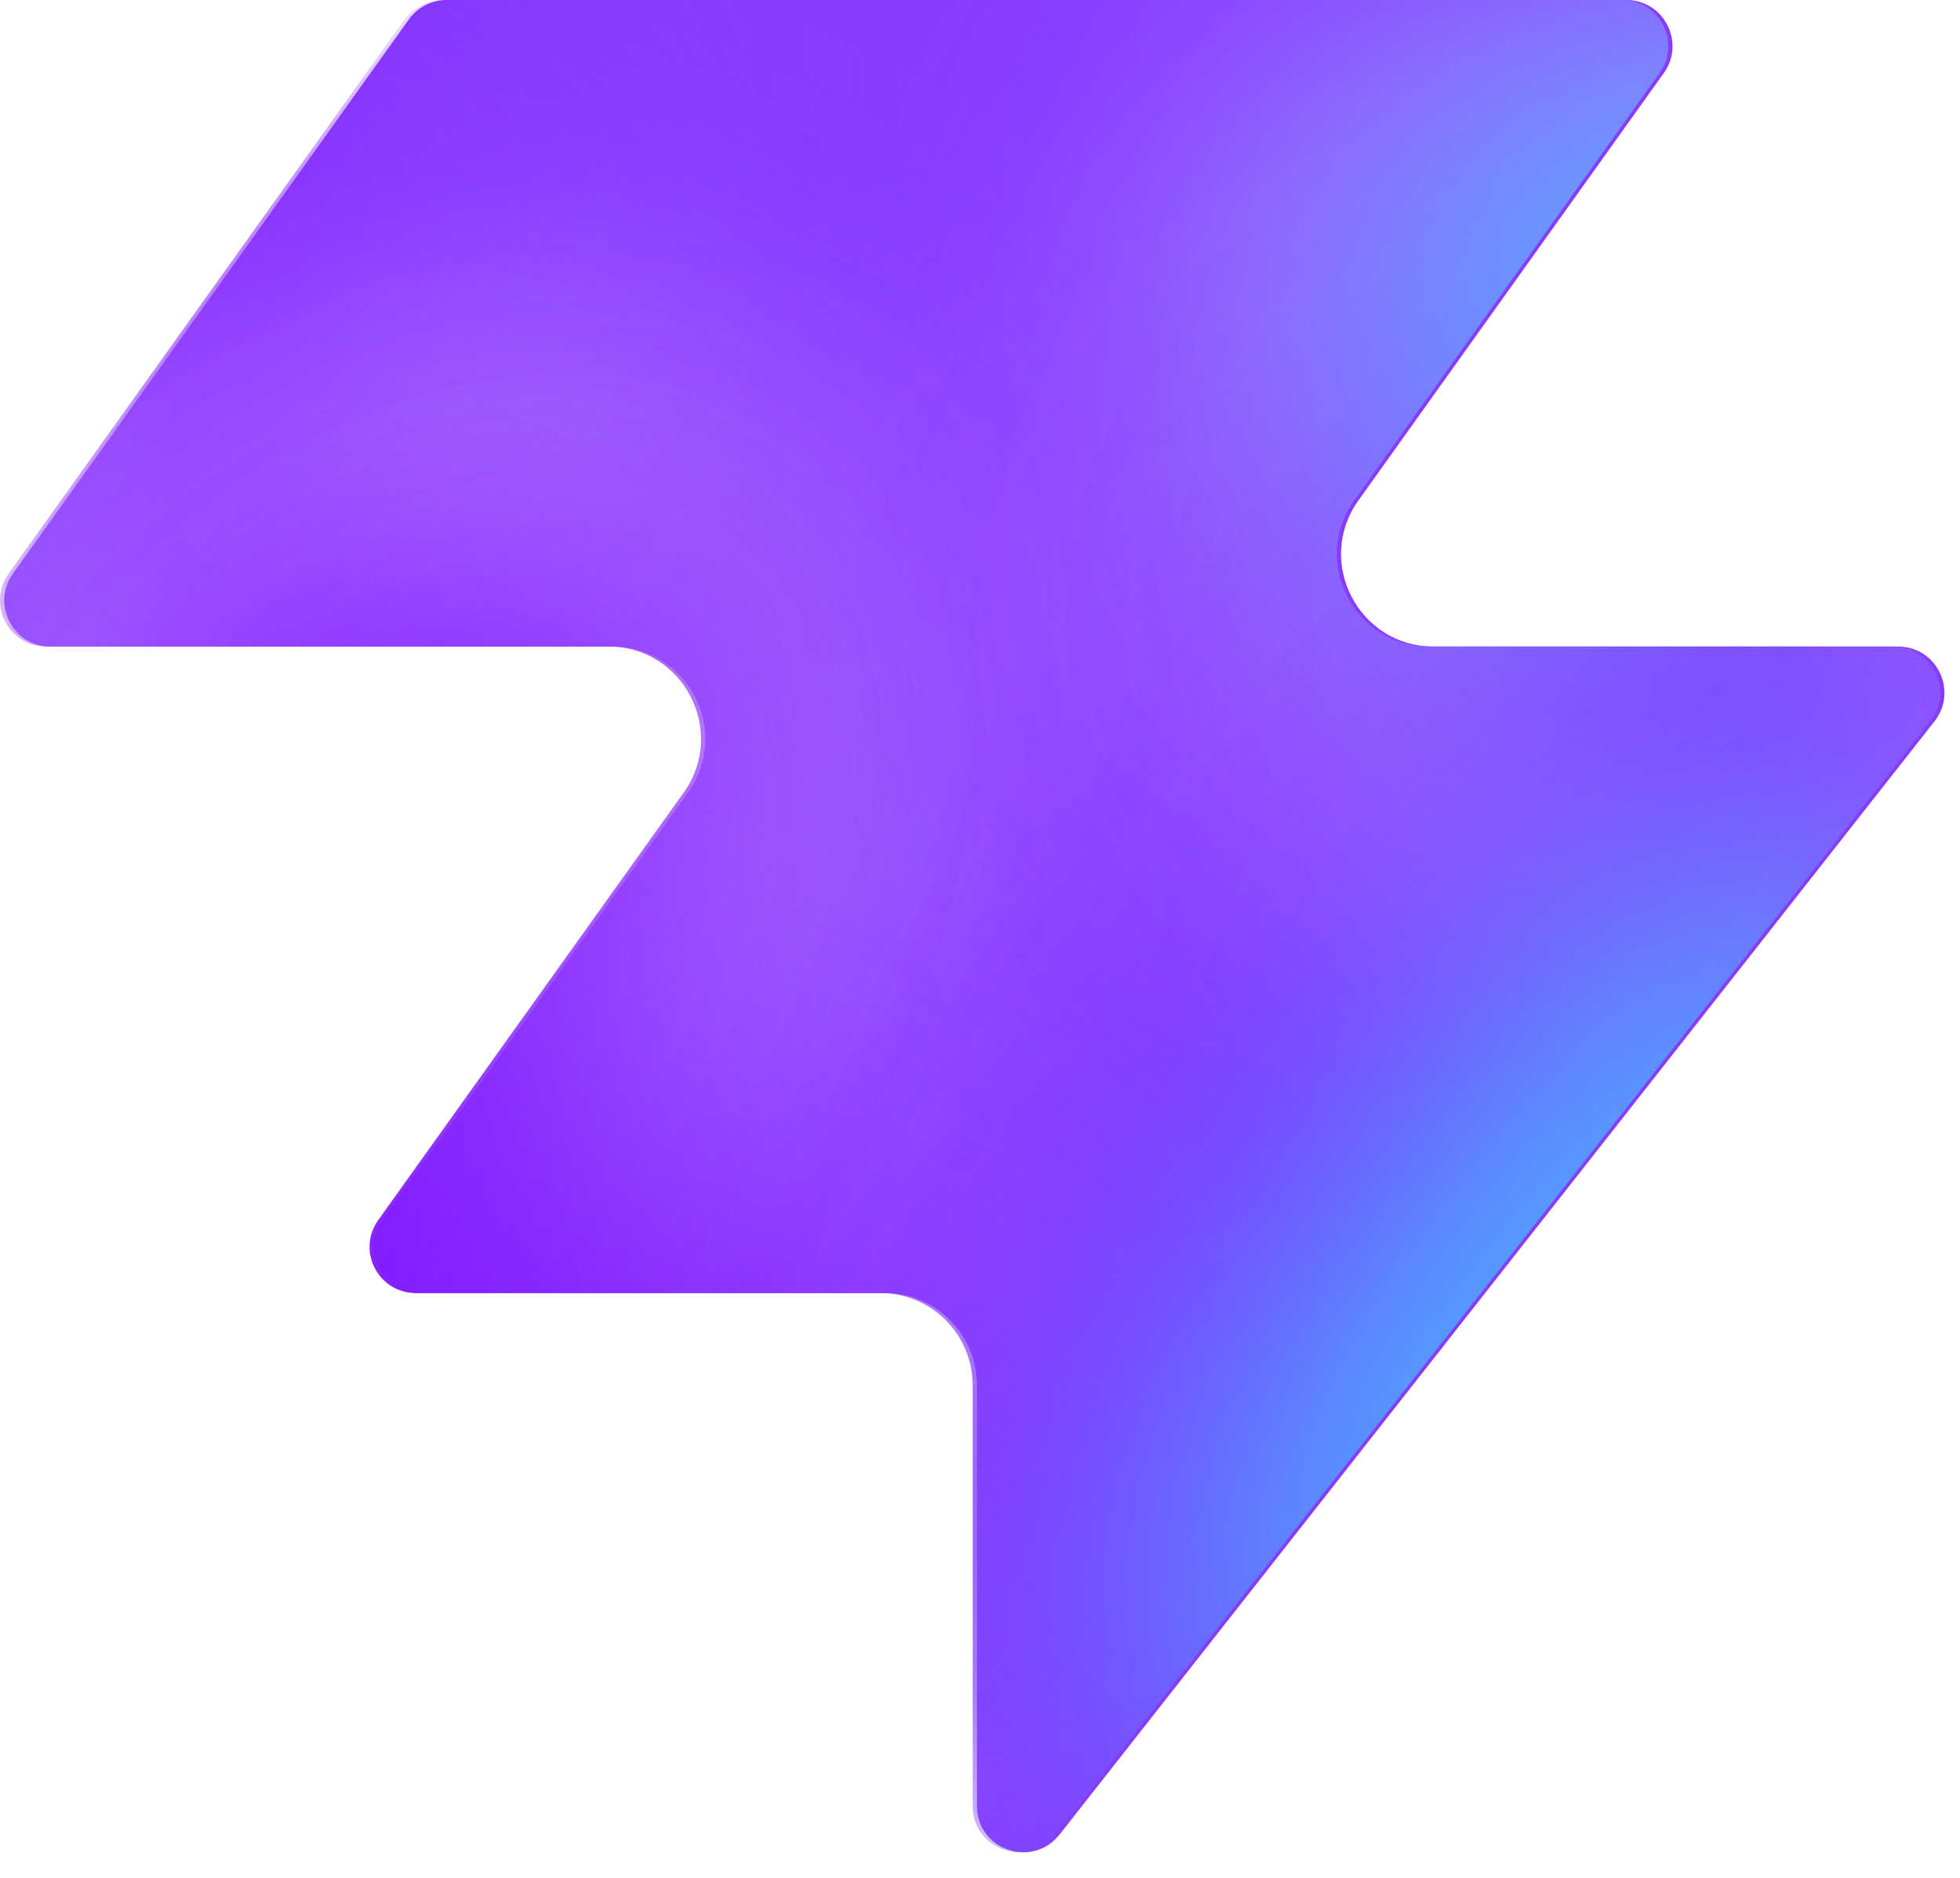
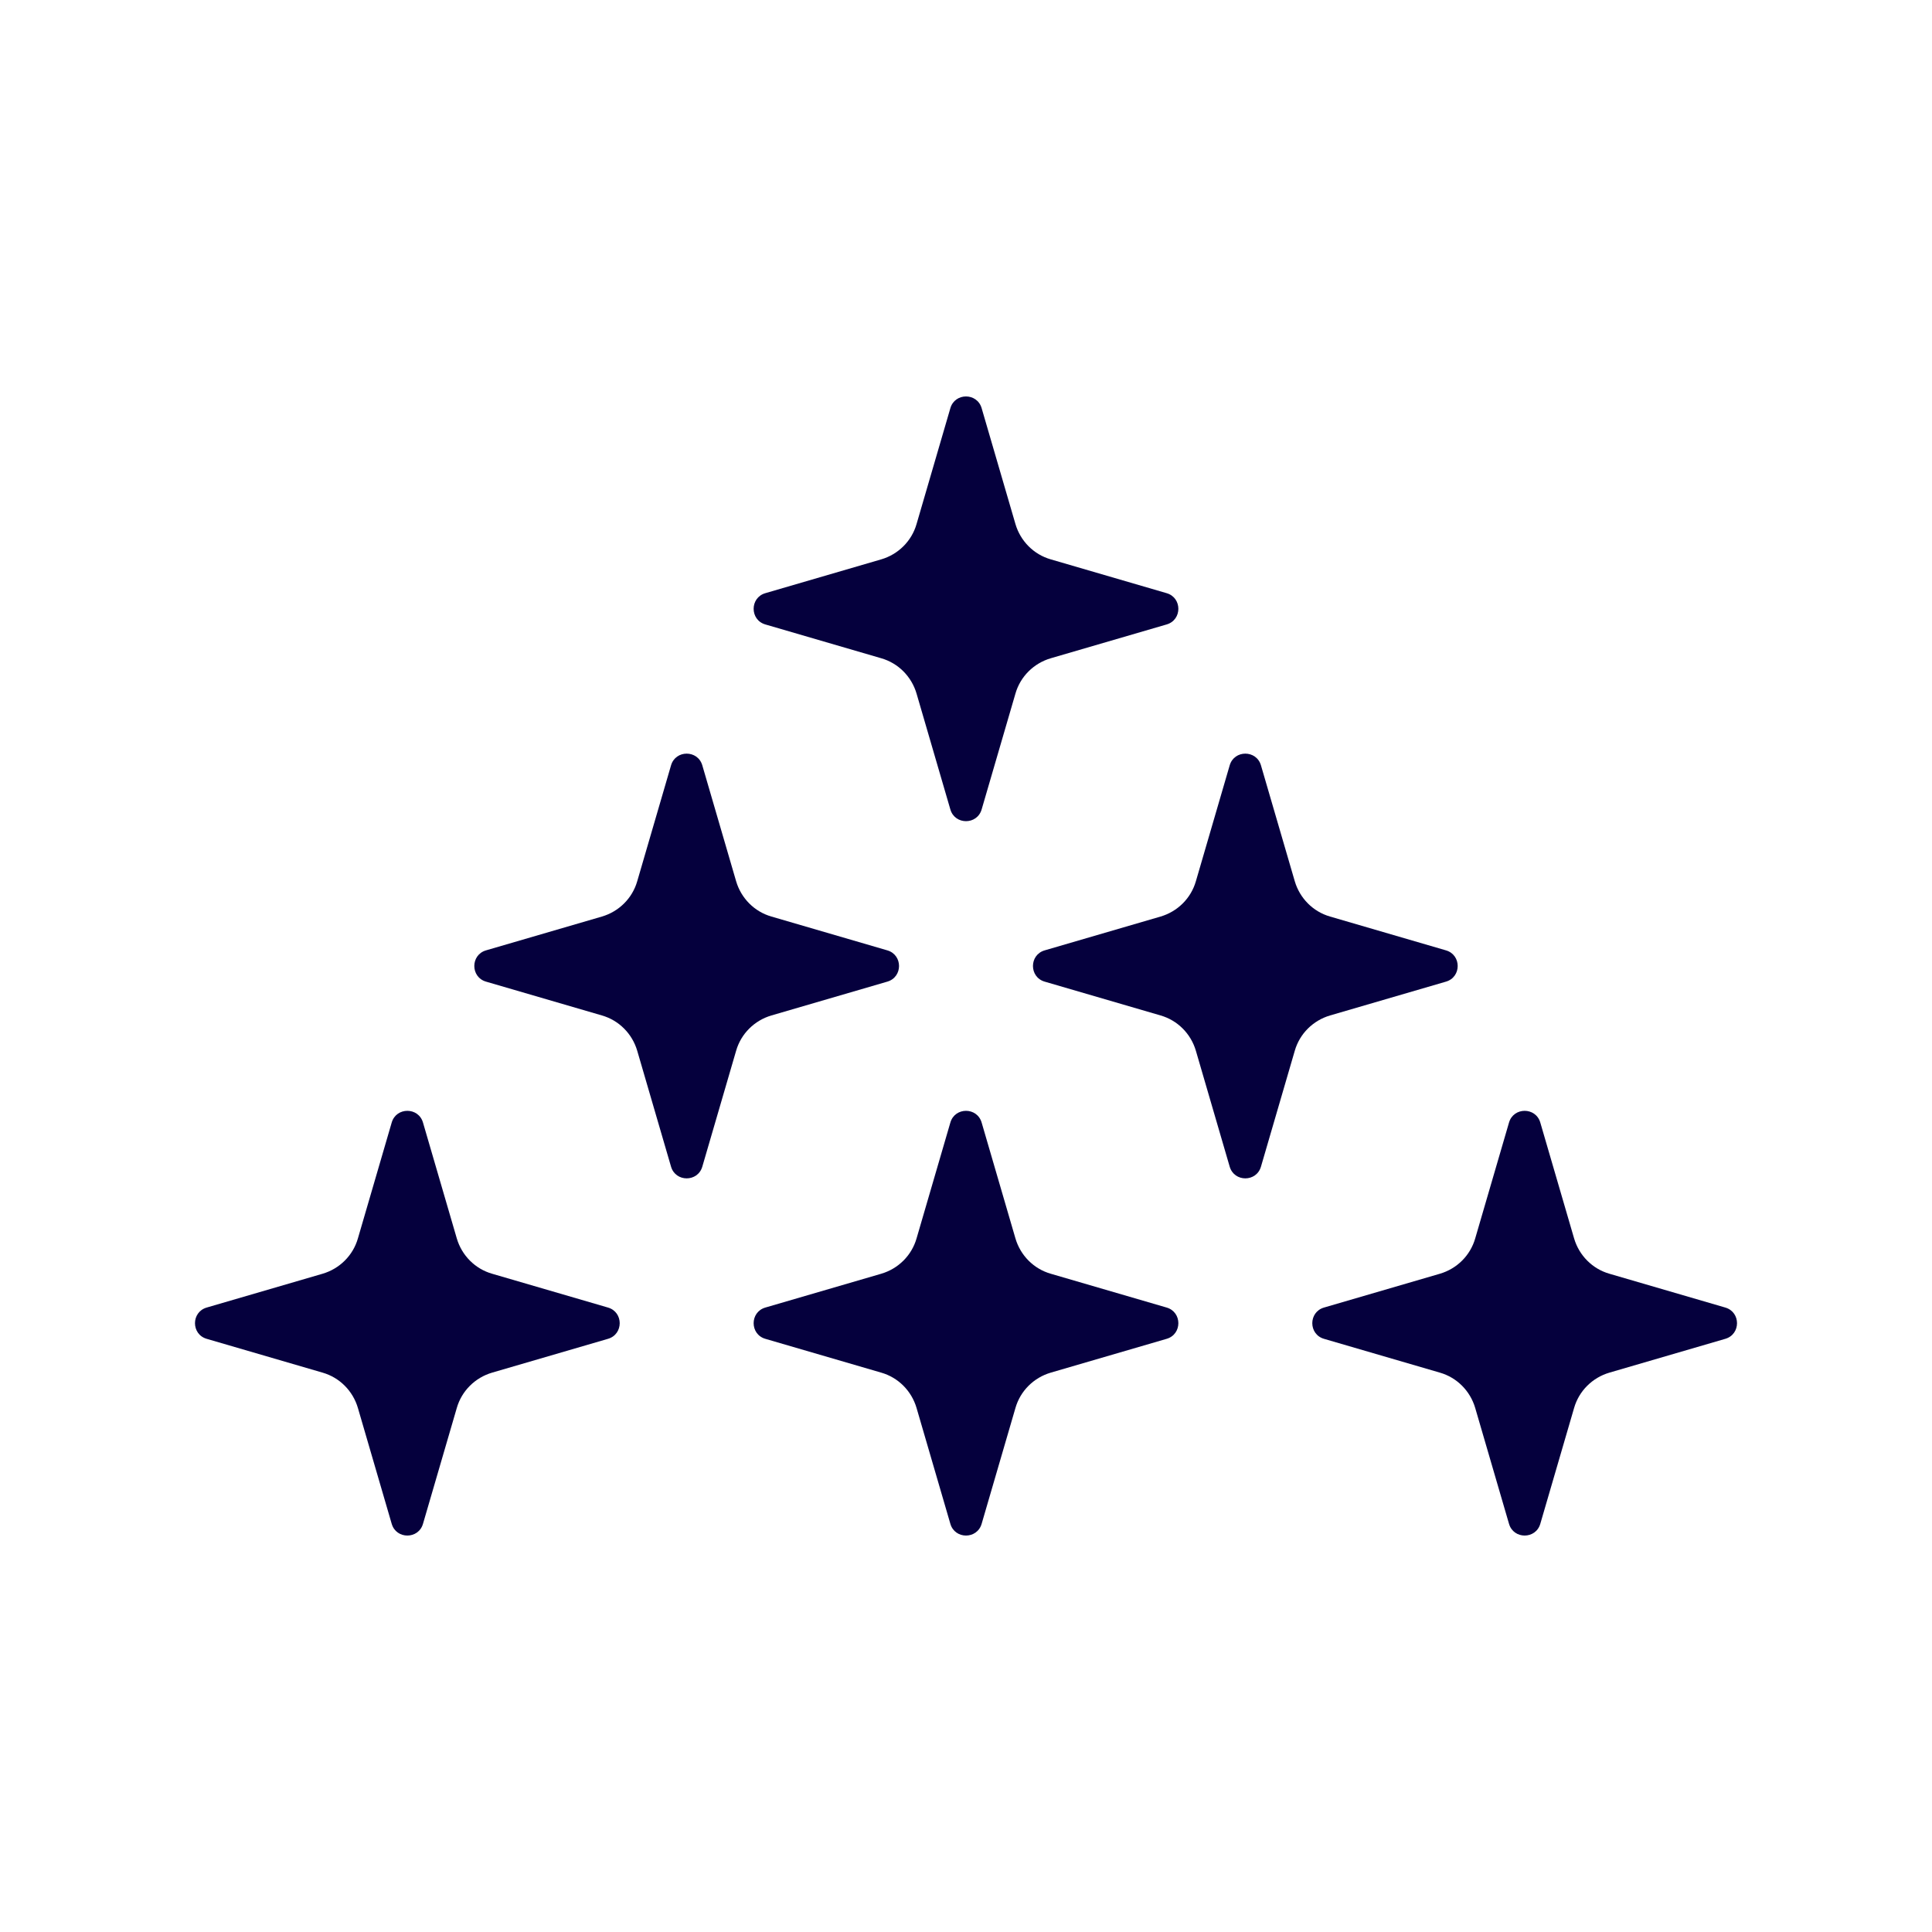
- <svg xmlns="http://www.w3.org/2000/svg" width="48" height="46" fill="none" viewBox="0 0 48 46">
-   <path fill="#863bff" d="M25.946 44.938c-.664.845-2.021.375-2.021-.698V33.937a2.26 2.26 0 0 0-2.262-2.262H10.287c-.92 0-1.456-1.04-.92-1.788l7.48-10.471c1.07-1.497 0-3.578-1.842-3.578H1.237c-.92 0-1.456-1.04-.92-1.788L10.013.474c.214-.297.556-.474.92-.474h28.894c.92 0 1.456 1.04.92 1.788l-7.48 10.471c-1.07 1.498 0 3.579 1.842 3.579h11.377c.943 0 1.473 1.088.89 1.83L25.947 44.94z" style="fill:#863bff;fill:color(display-p3 .525 .23 1);fill-opacity:1" />
-   <mask id="a" width="48" height="46" x="0" y="0" maskUnits="userSpaceOnUse" style="mask-type:alpha">
-     <path fill="#000" d="M25.842 44.938c-.664.844-2.021.375-2.021-.698V33.937a2.26 2.26 0 0 0-2.262-2.262H10.183c-.92 0-1.456-1.04-.92-1.788l7.48-10.471c1.07-1.498 0-3.579-1.842-3.579H1.133c-.92 0-1.456-1.04-.92-1.787L9.91.473c.214-.297.556-.474.92-.474h28.894c.92 0 1.456 1.04.92 1.788l-7.48 10.471c-1.07 1.498 0 3.578 1.842 3.578h11.377c.943 0 1.473 1.088.89 1.832L25.843 44.94z" style="fill:#000;fill-opacity:1" />
-   </mask>
-   <g mask="url(#a)">
-     <g filter="url(#b)">
-       <ellipse cx="5.508" cy="14.704" fill="#ede6ff" rx="5.508" ry="14.704" style="fill:#ede6ff;fill:color(display-p3 .927 .903 1);fill-opacity:1" transform="matrix(.00324 1 1 -.00324 -4.47 31.516)" />
-     </g>
-     <g filter="url(#c)">
-       <ellipse cx="10.399" cy="29.851" fill="#ede6ff" rx="10.399" ry="29.851" style="fill:#ede6ff;fill:color(display-p3 .927 .903 1);fill-opacity:1" transform="matrix(.00324 1 1 -.00324 -39.328 7.883)" />
-     </g>
-     <g filter="url(#d)">
-       <ellipse cx="5.508" cy="30.487" fill="#7e14ff" rx="5.508" ry="30.487" style="fill:#7e14ff;fill:color(display-p3 .492 .077 1);fill-opacity:1" transform="rotate(89.814 -25.913 -14.639)scale(1 -1)" />
-     </g>
-     <g filter="url(#e)">
-       <ellipse cx="5.508" cy="30.599" fill="#7e14ff" rx="5.508" ry="30.599" style="fill:#7e14ff;fill:color(display-p3 .492 .077 1);fill-opacity:1" transform="rotate(89.814 -32.644 -3.334)scale(1 -1)" />
-     </g>
-     <g filter="url(#f)">
-       <ellipse cx="5.508" cy="30.599" fill="#7e14ff" rx="5.508" ry="30.599" style="fill:#7e14ff;fill:color(display-p3 .492 .077 1);fill-opacity:1" transform="matrix(.00324 1 1 -.00324 -34.34 30.47)" />
-     </g>
-     <g filter="url(#g)">
-       <ellipse cx="14.072" cy="22.078" fill="#ede6ff" rx="14.072" ry="22.078" style="fill:#ede6ff;fill:color(display-p3 .927 .903 1);fill-opacity:1" transform="rotate(93.35 24.506 48.493)scale(-1 1)" />
-     </g>
-     <g filter="url(#h)">
-       <ellipse cx="3.47" cy="21.501" fill="#7e14ff" rx="3.47" ry="21.501" style="fill:#7e14ff;fill:color(display-p3 .492 .077 1);fill-opacity:1" transform="rotate(89.009 28.708 47.59)scale(-1 1)" />
-     </g>
-     <g filter="url(#i)">
-       <ellipse cx="3.47" cy="21.501" fill="#7e14ff" rx="3.47" ry="21.501" style="fill:#7e14ff;fill:color(display-p3 .492 .077 1);fill-opacity:1" transform="rotate(89.009 28.708 47.59)scale(-1 1)" />
-     </g>
-     <g filter="url(#j)">
-       <ellipse cx=".387" cy="8.972" fill="#7e14ff" rx="4.407" ry="29.108" style="fill:#7e14ff;fill:color(display-p3 .492 .077 1);fill-opacity:1" transform="rotate(39.51 .387 8.972)" />
-     </g>
-     <g filter="url(#k)">
-       <ellipse cx="47.523" cy="-6.092" fill="#7e14ff" rx="4.407" ry="29.108" style="fill:#7e14ff;fill:color(display-p3 .492 .077 1);fill-opacity:1" transform="rotate(37.892 47.523 -6.092)" />
-     </g>
-     <g filter="url(#l)">
-       <ellipse cx="41.412" cy="6.333" fill="#47bfff" rx="5.971" ry="9.665" style="fill:#47bfff;fill:color(display-p3 .28 .748 1);fill-opacity:1" transform="rotate(37.892 41.412 6.333)" />
-     </g>
-     <g filter="url(#m)">
-       <ellipse cx="-1.879" cy="38.332" fill="#7e14ff" rx="4.407" ry="29.108" style="fill:#7e14ff;fill:color(display-p3 .492 .077 1);fill-opacity:1" transform="rotate(37.892 -1.88 38.332)" />
-     </g>
-     <g filter="url(#n)">
-       <ellipse cx="-1.879" cy="38.332" fill="#7e14ff" rx="4.407" ry="29.108" style="fill:#7e14ff;fill:color(display-p3 .492 .077 1);fill-opacity:1" transform="rotate(37.892 -1.88 38.332)" />
-     </g>
-     <g filter="url(#o)">
-       <ellipse cx="35.651" cy="29.907" fill="#7e14ff" rx="4.407" ry="29.108" style="fill:#7e14ff;fill:color(display-p3 .492 .077 1);fill-opacity:1" transform="rotate(37.892 35.651 29.907)" />
-     </g>
-     <g filter="url(#p)">
-       <ellipse cx="38.418" cy="32.4" fill="#47bfff" rx="5.971" ry="15.297" style="fill:#47bfff;fill:color(display-p3 .28 .748 1);fill-opacity:1" transform="rotate(37.892 38.418 32.4)" />
-     </g>
+ <svg xmlns="http://www.w3.org/2000/svg" viewBox="0 -16.89 161.78 161.78" fill="none">
+   <g fill="#05003D">
+     <path d="M87.99,89.77l9.7,2.83c1.31.38,1.31,2.24,0,2.62l-9.7,2.83c-1.43.42-2.55,1.53-2.96,2.96l-2.83,9.7c-.38,1.31-2.24,1.31-2.62,0l-2.83-9.7c-.42-1.43-1.53-2.55-2.96-2.96l-9.7-2.83c-1.31-.38-1.31-2.24,0-2.62l9.7-2.83c1.43-.42,2.55-1.53,2.96-2.96l2.83-9.7c.38-1.31,2.24-1.31,2.62,0l2.83,9.7c.42,1.43,1.53,2.55,2.96,2.96Z" />
+     <path d="M64.6,59.86l9.7,2.83c1.31.38,1.31,2.24,0,2.62l-9.7,2.83c-1.43.42-2.55,1.53-2.96,2.96l-2.83,9.7c-.38,1.31-2.24,1.31-2.62,0l-2.83-9.7c-.42-1.43-1.53-2.55-2.96-2.96l-9.7-2.83c-1.31-.38-1.31-2.24,0-2.62l9.7-2.83c1.43-.42,2.55-1.53,2.96-2.96l2.83-9.7c.38-1.31,2.24-1.31,2.62,0l2.83,9.7c.42,1.43,1.53,2.55,2.96,2.96Z" />
+     <path d="M111.38,59.86l9.7,2.83c1.31.38,1.31,2.24,0,2.62l-9.7,2.83c-1.43.42-2.55,1.53-2.96,2.96l-2.83,9.7c-.38,1.31-2.24,1.31-2.62,0l-2.83-9.7c-.42-1.43-1.53-2.55-2.96-2.96l-9.7-2.83c-1.31-.38-1.31-2.24,0-2.62l9.7-2.83c1.43-.42,2.55-1.53,2.96-2.96l2.83-9.7c.38-1.31,2.24-1.31,2.62,0l2.83,9.7c.42,1.43,1.53,2.55,2.96,2.96Z" />
+     <path d="M87.99,29.95l9.7,2.83c1.31.38,1.31,2.24,0,2.62l-9.7,2.83c-1.43.42-2.55,1.53-2.96,2.96l-2.83,9.7c-.38,1.31-2.24,1.31-2.62,0l-2.83-9.7c-.42-1.43-1.53-2.55-2.96-2.96l-9.7-2.83c-1.31-.38-1.31-2.24,0-2.62l9.7-2.83c1.43-.42,2.55-1.53,2.96-2.96l2.83-9.7c.38-1.31,2.24-1.31,2.62,0l2.83,9.7c.42,1.43,1.53,2.55,2.96,2.96Z" />
+     <path d="M134.77,89.77l9.7,2.83c1.31.38,1.31,2.24,0,2.62l-9.7,2.83c-1.43.42-2.55,1.53-2.96,2.96l-2.83,9.7c-.38,1.31-2.24,1.31-2.62,0l-2.83-9.7c-.42-1.43-1.53-2.55-2.96-2.96l-9.7-2.83c-1.31-.38-1.31-2.24,0-2.62l9.7-2.83c1.43-.42,2.55-1.53,2.96-2.96l2.83-9.7c.38-1.31,2.24-1.31,2.62,0l2.83,9.7c.42,1.43,1.53,2.55,2.96,2.96Z" />
+     <path d="M41.21,89.77l9.7,2.83c1.31.38,1.31,2.24,0,2.62l-9.7,2.83c-1.43.42-2.55,1.53-2.96,2.96l-2.83,9.7c-.38,1.31-2.24,1.31-2.62,0l-2.83-9.7c-.42-1.43-1.53-2.55-2.96-2.96l-9.7-2.83c-1.31-.38-1.31-2.24,0-2.62l9.7-2.83c1.43-.42,2.55-1.53,2.96-2.96l2.83-9.7c.38-1.31,2.24-1.31,2.62,0l2.83,9.7c.42,1.43,1.53,2.55,2.96,2.96Z" />
  </g>
-   <defs>
-     <filter id="b" width="60.045" height="41.654" x="-19.77" y="16.149" color-interpolation-filters="sRGB" filterUnits="userSpaceOnUse">
-       <feFlood flood-opacity="0" result="BackgroundImageFix" />
-       <feBlend in="SourceGraphic" in2="BackgroundImageFix" result="shape" />
-       <feGaussianBlur result="effect1_foregroundBlur_2002_17158" stdDeviation="7.659" />
-     </filter>
-     <filter id="c" width="90.34" height="51.437" x="-54.613" y="-7.533" color-interpolation-filters="sRGB" filterUnits="userSpaceOnUse">
-       <feFlood flood-opacity="0" result="BackgroundImageFix" />
-       <feBlend in="SourceGraphic" in2="BackgroundImageFix" result="shape" />
-       <feGaussianBlur result="effect1_foregroundBlur_2002_17158" stdDeviation="7.659" />
-     </filter>
-     <filter id="d" width="79.355" height="29.4" x="-49.64" y="2.03" color-interpolation-filters="sRGB" filterUnits="userSpaceOnUse">
-       <feFlood flood-opacity="0" result="BackgroundImageFix" />
-       <feBlend in="SourceGraphic" in2="BackgroundImageFix" result="shape" />
-       <feGaussianBlur result="effect1_foregroundBlur_2002_17158" stdDeviation="4.596" />
-     </filter>
-     <filter id="e" width="79.579" height="29.4" x="-45.045" y="20.029" color-interpolation-filters="sRGB" filterUnits="userSpaceOnUse">
-       <feFlood flood-opacity="0" result="BackgroundImageFix" />
-       <feBlend in="SourceGraphic" in2="BackgroundImageFix" result="shape" />
-       <feGaussianBlur result="effect1_foregroundBlur_2002_17158" stdDeviation="4.596" />
-     </filter>
-     <filter id="f" width="79.579" height="29.4" x="-43.513" y="21.178" color-interpolation-filters="sRGB" filterUnits="userSpaceOnUse">
-       <feFlood flood-opacity="0" result="BackgroundImageFix" />
-       <feBlend in="SourceGraphic" in2="BackgroundImageFix" result="shape" />
-       <feGaussianBlur result="effect1_foregroundBlur_2002_17158" stdDeviation="4.596" />
-     </filter>
-     <filter id="g" width="74.749" height="58.852" x="15.756" y="-17.901" color-interpolation-filters="sRGB" filterUnits="userSpaceOnUse">
-       <feFlood flood-opacity="0" result="BackgroundImageFix" />
-       <feBlend in="SourceGraphic" in2="BackgroundImageFix" result="shape" />
-       <feGaussianBlur result="effect1_foregroundBlur_2002_17158" stdDeviation="7.659" />
-     </filter>
-     <filter id="h" width="61.377" height="25.362" x="23.548" y="2.284" color-interpolation-filters="sRGB" filterUnits="userSpaceOnUse">
-       <feFlood flood-opacity="0" result="BackgroundImageFix" />
-       <feBlend in="SourceGraphic" in2="BackgroundImageFix" result="shape" />
-       <feGaussianBlur result="effect1_foregroundBlur_2002_17158" stdDeviation="4.596" />
-     </filter>
-     <filter id="i" width="61.377" height="25.362" x="23.548" y="2.284" color-interpolation-filters="sRGB" filterUnits="userSpaceOnUse">
-       <feFlood flood-opacity="0" result="BackgroundImageFix" />
-       <feBlend in="SourceGraphic" in2="BackgroundImageFix" result="shape" />
-       <feGaussianBlur result="effect1_foregroundBlur_2002_17158" stdDeviation="4.596" />
-     </filter>
-     <filter id="j" width="56.045" height="63.649" x="-27.636" y="-22.853" color-interpolation-filters="sRGB" filterUnits="userSpaceOnUse">
-       <feFlood flood-opacity="0" result="BackgroundImageFix" />
-       <feBlend in="SourceGraphic" in2="BackgroundImageFix" result="shape" />
-       <feGaussianBlur result="effect1_foregroundBlur_2002_17158" stdDeviation="4.596" />
-     </filter>
-     <filter id="k" width="54.814" height="64.646" x="20.116" y="-38.415" color-interpolation-filters="sRGB" filterUnits="userSpaceOnUse">
-       <feFlood flood-opacity="0" result="BackgroundImageFix" />
-       <feBlend in="SourceGraphic" in2="BackgroundImageFix" result="shape" />
-       <feGaussianBlur result="effect1_foregroundBlur_2002_17158" stdDeviation="4.596" />
-     </filter>
-     <filter id="l" width="33.541" height="35.313" x="24.641" y="-11.323" color-interpolation-filters="sRGB" filterUnits="userSpaceOnUse">
-       <feFlood flood-opacity="0" result="BackgroundImageFix" />
-       <feBlend in="SourceGraphic" in2="BackgroundImageFix" result="shape" />
-       <feGaussianBlur result="effect1_foregroundBlur_2002_17158" stdDeviation="4.596" />
-     </filter>
-     <filter id="m" width="54.814" height="64.646" x="-29.286" y="6.009" color-interpolation-filters="sRGB" filterUnits="userSpaceOnUse">
-       <feFlood flood-opacity="0" result="BackgroundImageFix" />
-       <feBlend in="SourceGraphic" in2="BackgroundImageFix" result="shape" />
-       <feGaussianBlur result="effect1_foregroundBlur_2002_17158" stdDeviation="4.596" />
-     </filter>
-     <filter id="n" width="54.814" height="64.646" x="-29.286" y="6.009" color-interpolation-filters="sRGB" filterUnits="userSpaceOnUse">
-       <feFlood flood-opacity="0" result="BackgroundImageFix" />
-       <feBlend in="SourceGraphic" in2="BackgroundImageFix" result="shape" />
-       <feGaussianBlur result="effect1_foregroundBlur_2002_17158" stdDeviation="4.596" />
-     </filter>
-     <filter id="o" width="54.814" height="64.646" x="8.244" y="-2.416" color-interpolation-filters="sRGB" filterUnits="userSpaceOnUse">
-       <feFlood flood-opacity="0" result="BackgroundImageFix" />
-       <feBlend in="SourceGraphic" in2="BackgroundImageFix" result="shape" />
-       <feGaussianBlur result="effect1_foregroundBlur_2002_17158" stdDeviation="4.596" />
-     </filter>
-     <filter id="p" width="39.409" height="43.623" x="18.713" y="10.588" color-interpolation-filters="sRGB" filterUnits="userSpaceOnUse">
-       <feFlood flood-opacity="0" result="BackgroundImageFix" />
-       <feBlend in="SourceGraphic" in2="BackgroundImageFix" result="shape" />
-       <feGaussianBlur result="effect1_foregroundBlur_2002_17158" stdDeviation="4.596" />
-     </filter>
-   </defs>
</svg>
